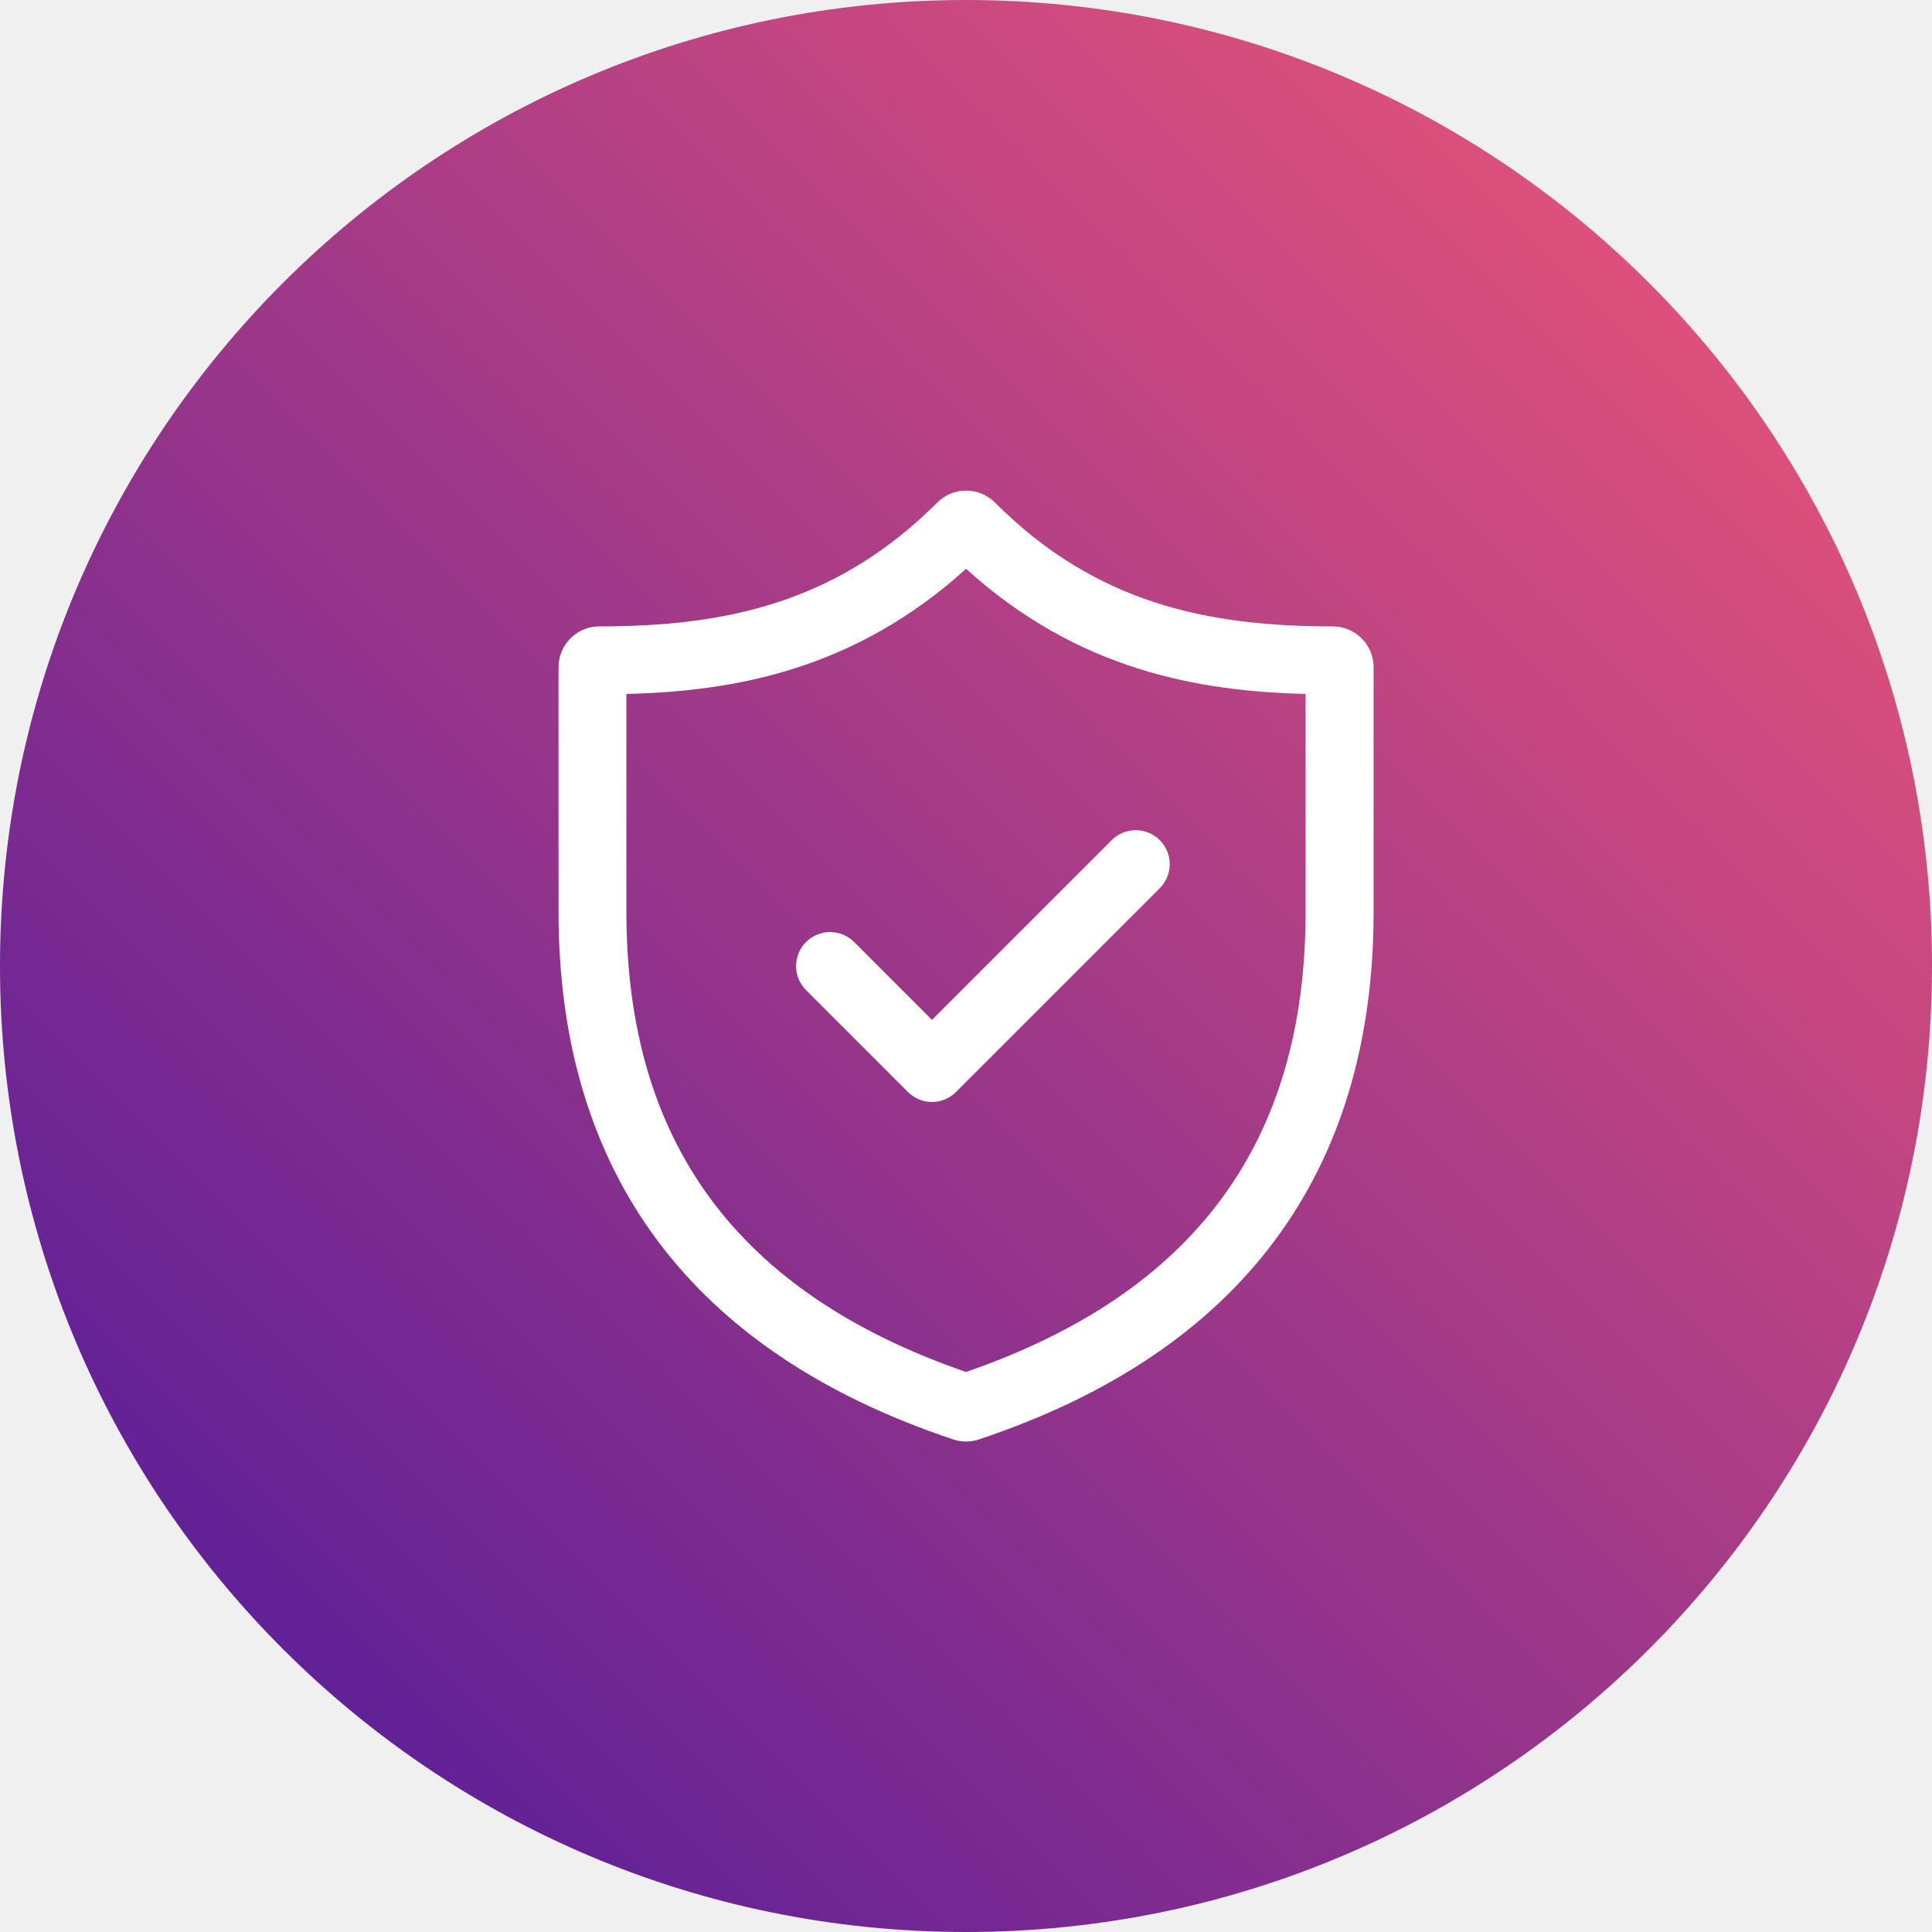
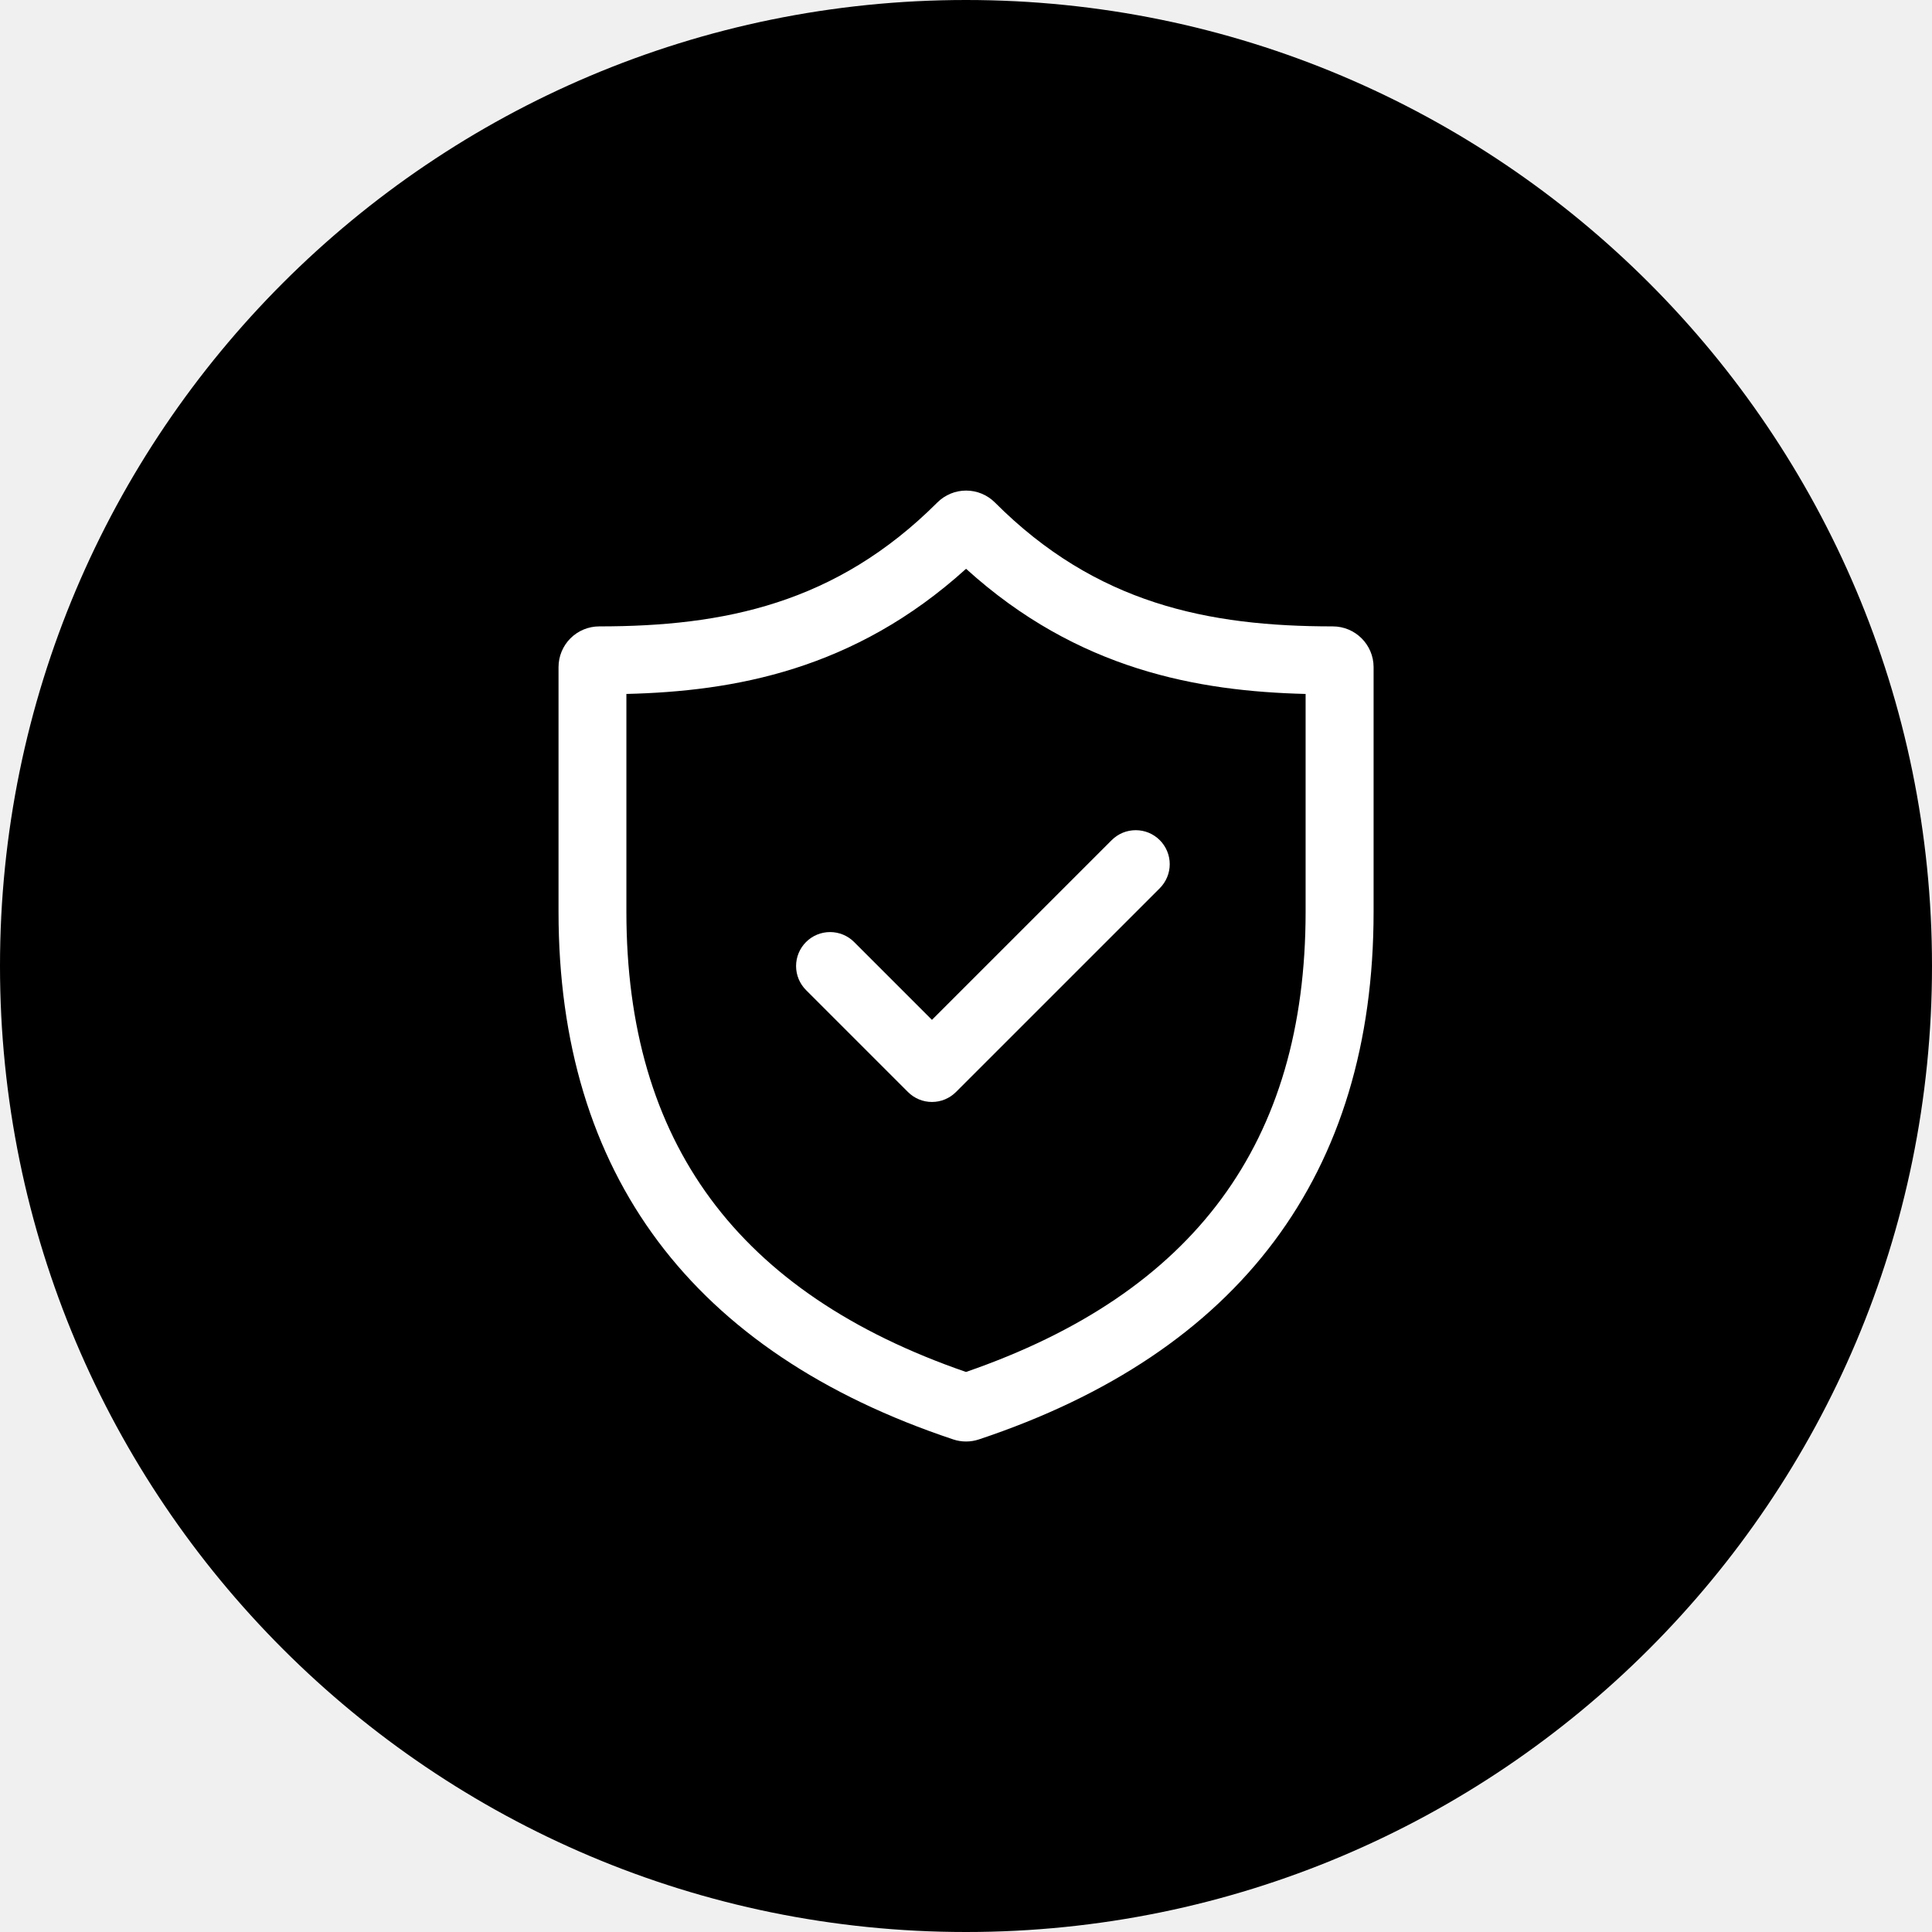
<svg xmlns="http://www.w3.org/2000/svg" width="64" height="64" viewBox="0 0 64 64" fill="none">
  <rect width="64" height="64" rx="32" fill="url(#paint0_linear_212_12207)" />
  <path d="M44.15 20.75C40.017 20.75 36.306 20 32.958 16.646C32.705 16.393 32.362 16.251 32.004 16.251C31.646 16.251 31.303 16.393 31.05 16.646C27.693 20 23.981 20.75 19.852 20.75C19.494 20.75 19.151 20.892 18.897 21.145C18.644 21.398 18.502 21.742 18.502 22.1V30.204C18.502 38.894 22.934 44.8 31.575 47.682C31.852 47.775 32.152 47.775 32.429 47.682C41.072 44.802 45.502 38.894 45.502 30.204V22.1C45.502 21.355 44.895 20.75 44.15 20.75ZM43.25 30.202C43.25 37.843 39.569 42.834 32 45.448C24.431 42.834 20.75 37.843 20.75 30.202V22.988C24.302 22.901 28.292 22.203 32.002 18.842C35.706 22.201 39.697 22.898 43.25 22.988V30.202ZM30.872 33.784L36.826 27.831C36.931 27.726 37.055 27.643 37.191 27.586C37.328 27.53 37.474 27.501 37.623 27.501C37.77 27.501 37.917 27.53 38.053 27.586C38.19 27.643 38.314 27.726 38.419 27.831C38.523 27.935 38.606 28.059 38.663 28.196C38.72 28.333 38.749 28.479 38.749 28.627C38.749 28.775 38.72 28.921 38.663 29.058C38.606 29.195 38.523 29.319 38.419 29.424L31.669 36.173C31.564 36.278 31.44 36.361 31.304 36.418C31.167 36.475 31.02 36.504 30.872 36.504C30.724 36.504 30.578 36.475 30.441 36.418C30.305 36.361 30.18 36.278 30.076 36.173L26.701 32.798C26.49 32.587 26.371 32.301 26.371 32.002C26.371 31.703 26.49 31.417 26.701 31.206C26.912 30.994 27.199 30.876 27.497 30.876C27.796 30.876 28.083 30.994 28.294 31.206L30.872 33.784Z" fill="white" />
  <defs>
    <linearGradient id="paint0_linear_212_12207" x1="64" y1="7.62939e-06" x2="7.62939e-06" y2="64" gradientUnits="userSpaceOnUse">
-       <stop stop-color="#F65A75" />
-       <stop offset="1" stop-color="#48179C" />
+       <stop stopColor="#F65A75" />
+       <stop offset="1" stopColor="#48179C" />
    </linearGradient>
  </defs>
</svg>
